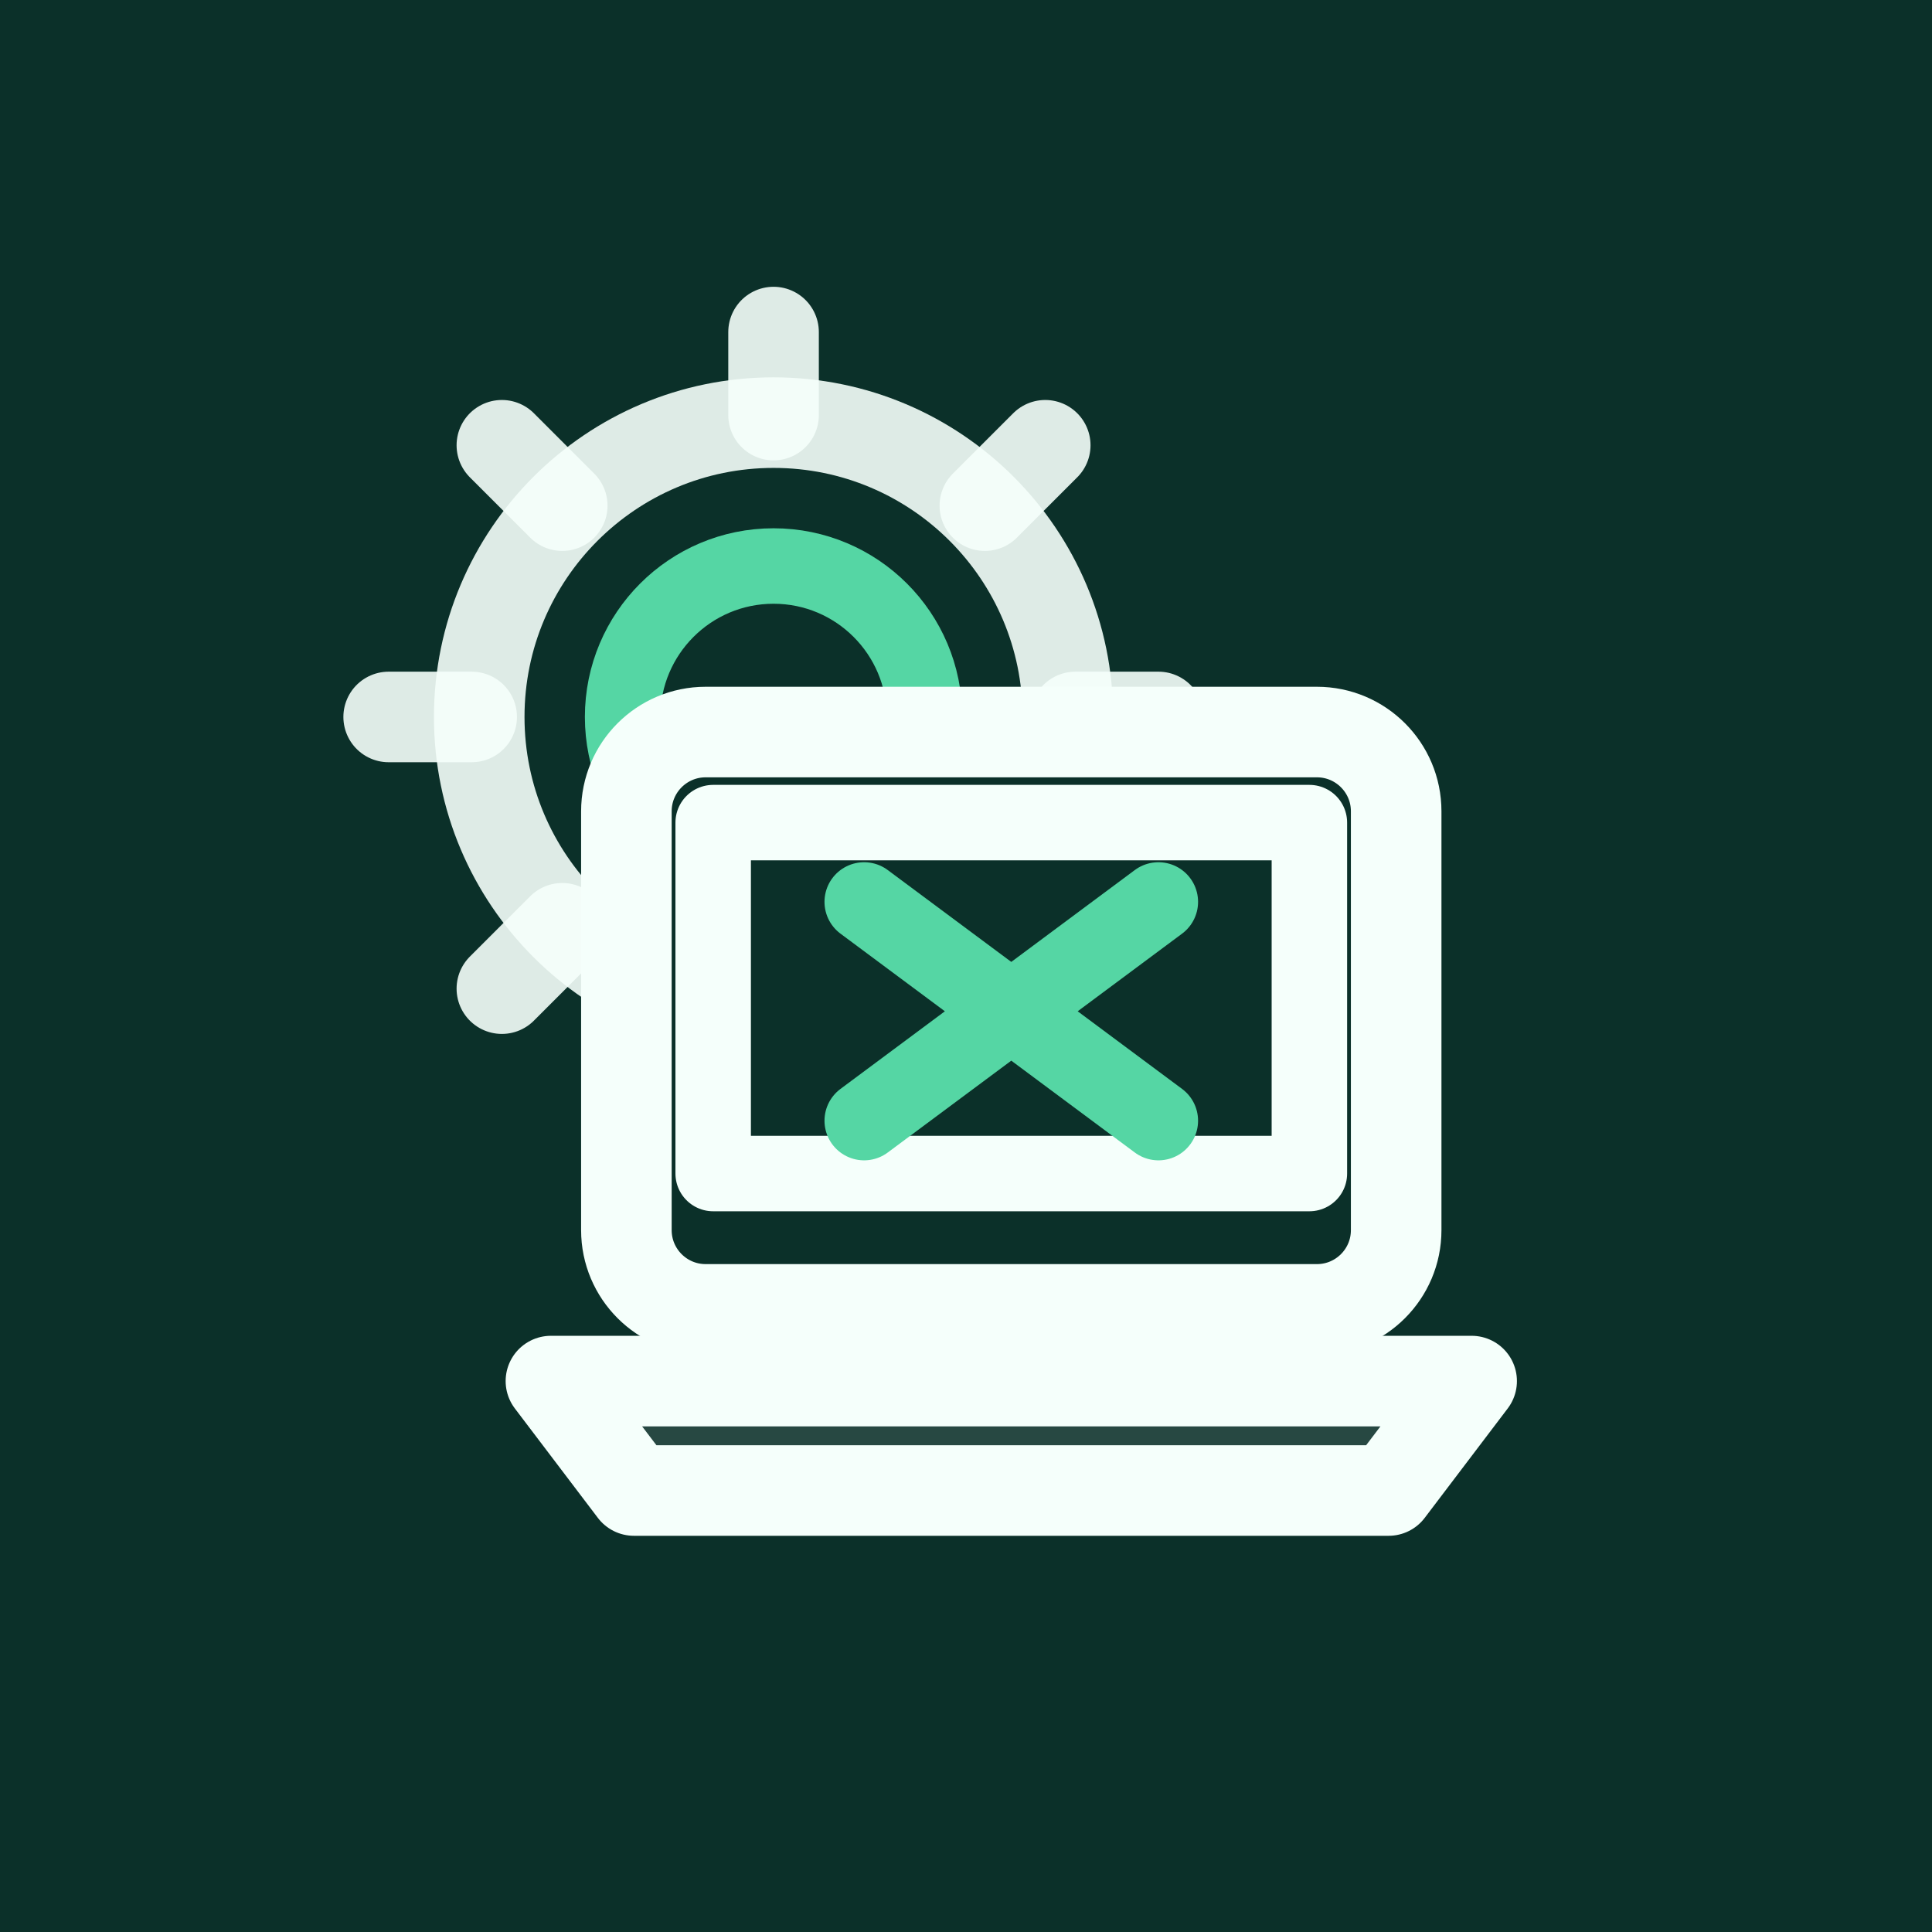
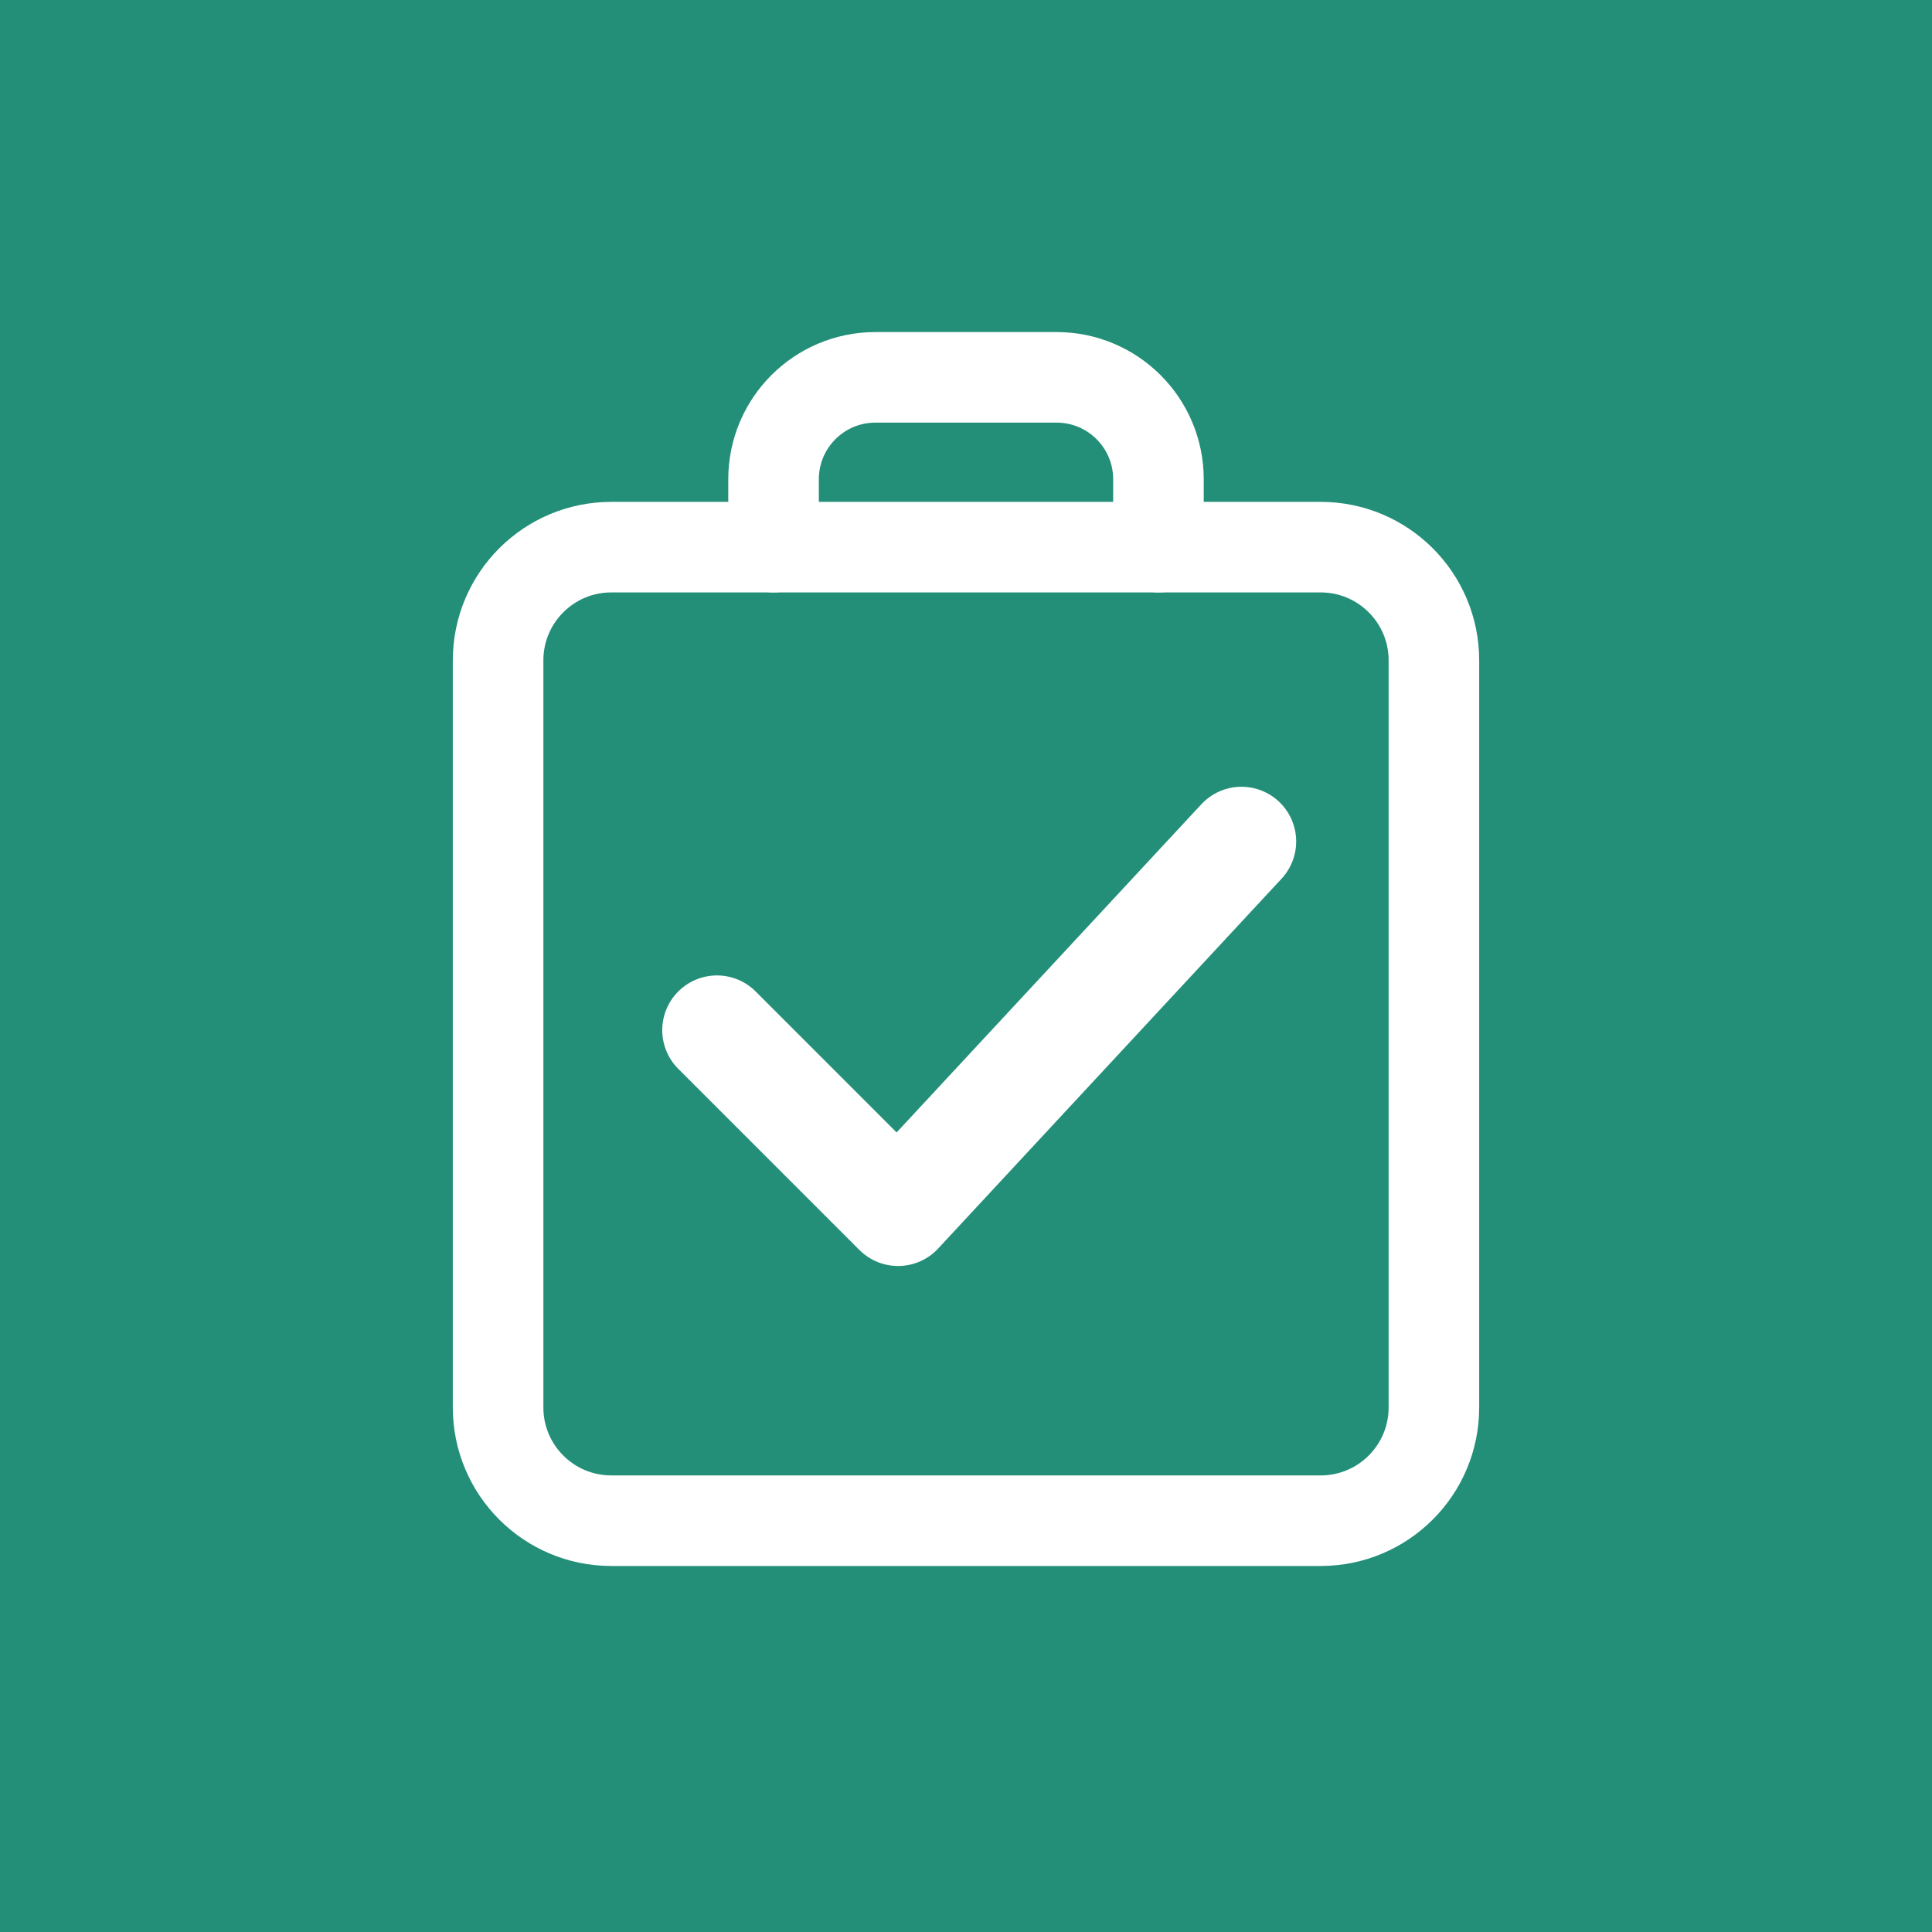
<svg xmlns="http://www.w3.org/2000/svg" viewBox="0 0 512 512">
-   <rect width="512" height="512" fill="#0B3029" />
-   <g fill="none" stroke="#F5FFFB" stroke-width="24" stroke-linecap="round" stroke-linejoin="round">
-     <circle cx="205" cy="190" r="78" opacity=".9" />
-     <circle cx="205" cy="190" r="40" stroke="#55D6A4" stroke-width="20" />
-     <path d="M205 88v22M205 270v22M103 190h22M285 190h22M133 118l16 16M261 246l16 16M277 118l-16 16M149 246l-16 16" opacity=".9" />
-     <rect x="166" y="194" width="204" height="153" rx="21" fill="#0B3029" />
-     <path d="M189 218h158v93H189z" stroke-width="20" />
-     <path d="m229 239 78 58M307 239l-78 58" stroke="#55D6A4" stroke-width="21" />
-     <path d="M146 366h244l-22 29H168z" fill="#F5FFFB" fill-opacity=".12" />
-     <path d="M146 366h244" stroke-width="20" />
-   </g>
+   <rect width="512" height="512" fill="#238f78" />
+   <rect x="132" y="145" width="248" height="258" rx="30" fill="none" stroke="#ffffff" stroke-width="24" stroke-linejoin="round" />
+   <path d="M205 145v-18a27 27 0 0 1 27-27h48a27 27 0 0 1 27 27v18" fill="none" stroke="#ffffff" stroke-width="24" stroke-linecap="round" />
+   <path d="m190 273 48 48 91-98" fill="none" stroke="#ffffff" stroke-width="29" stroke-linecap="round" stroke-linejoin="round" />
</svg>
